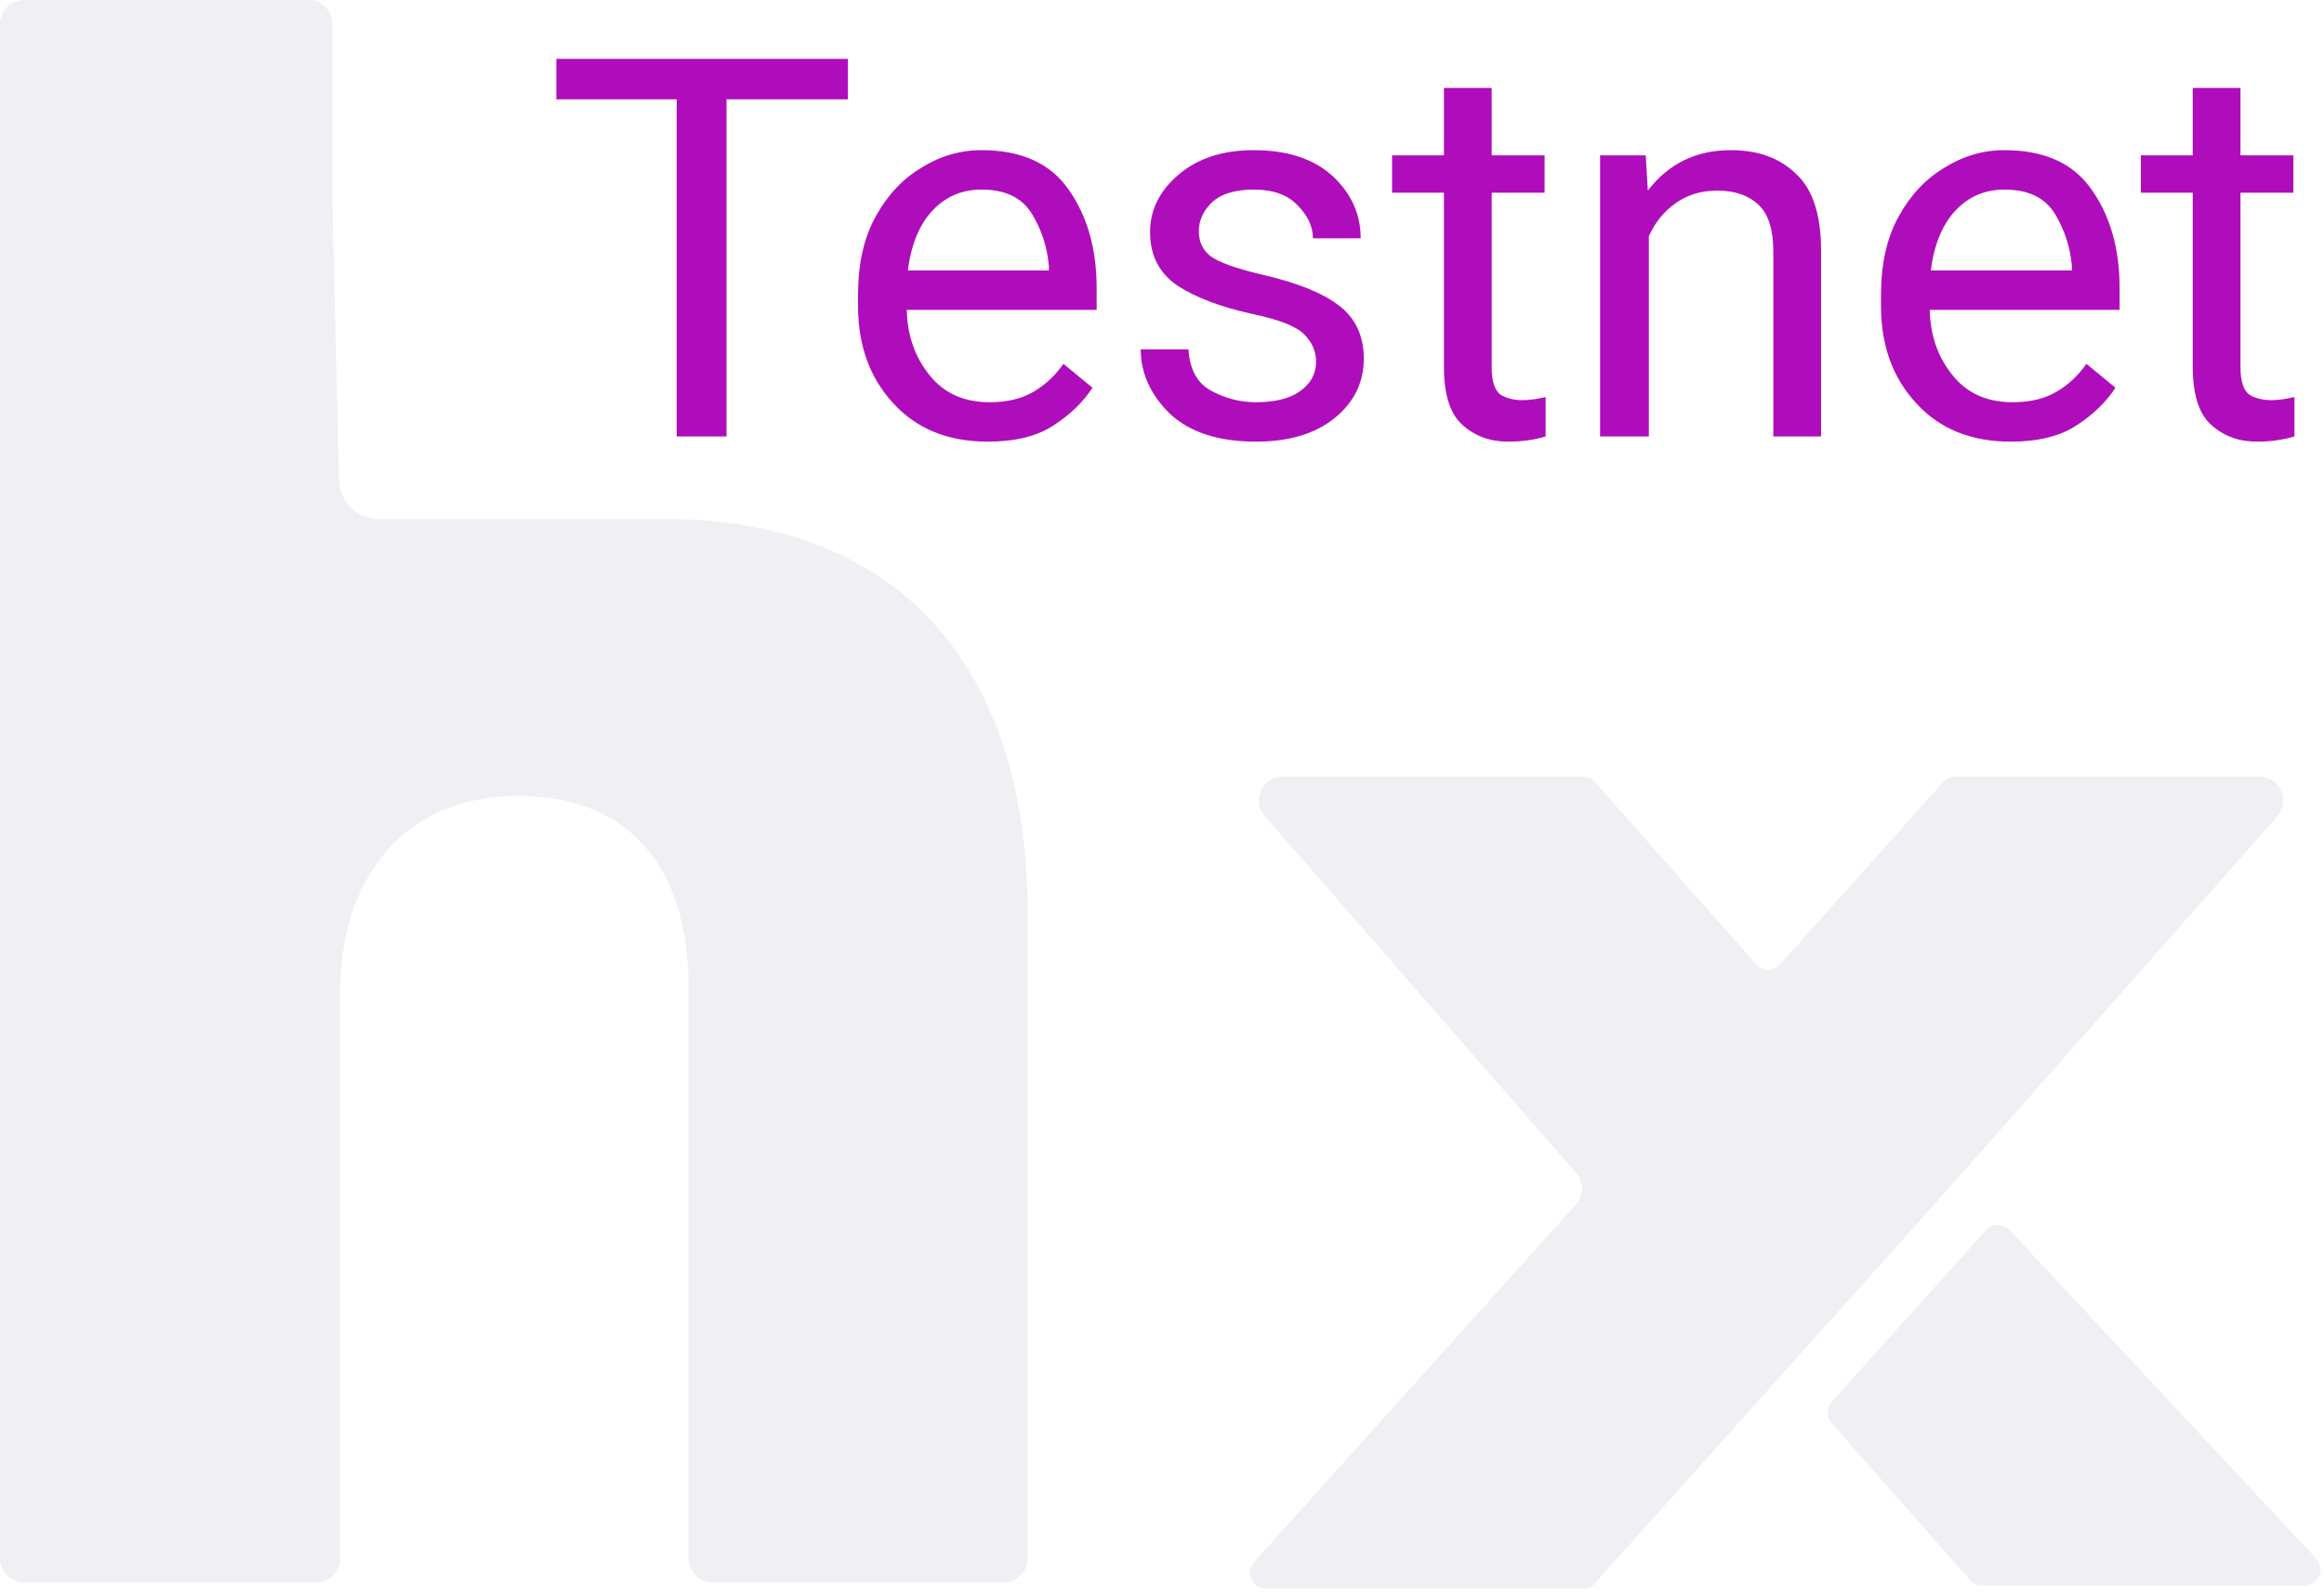
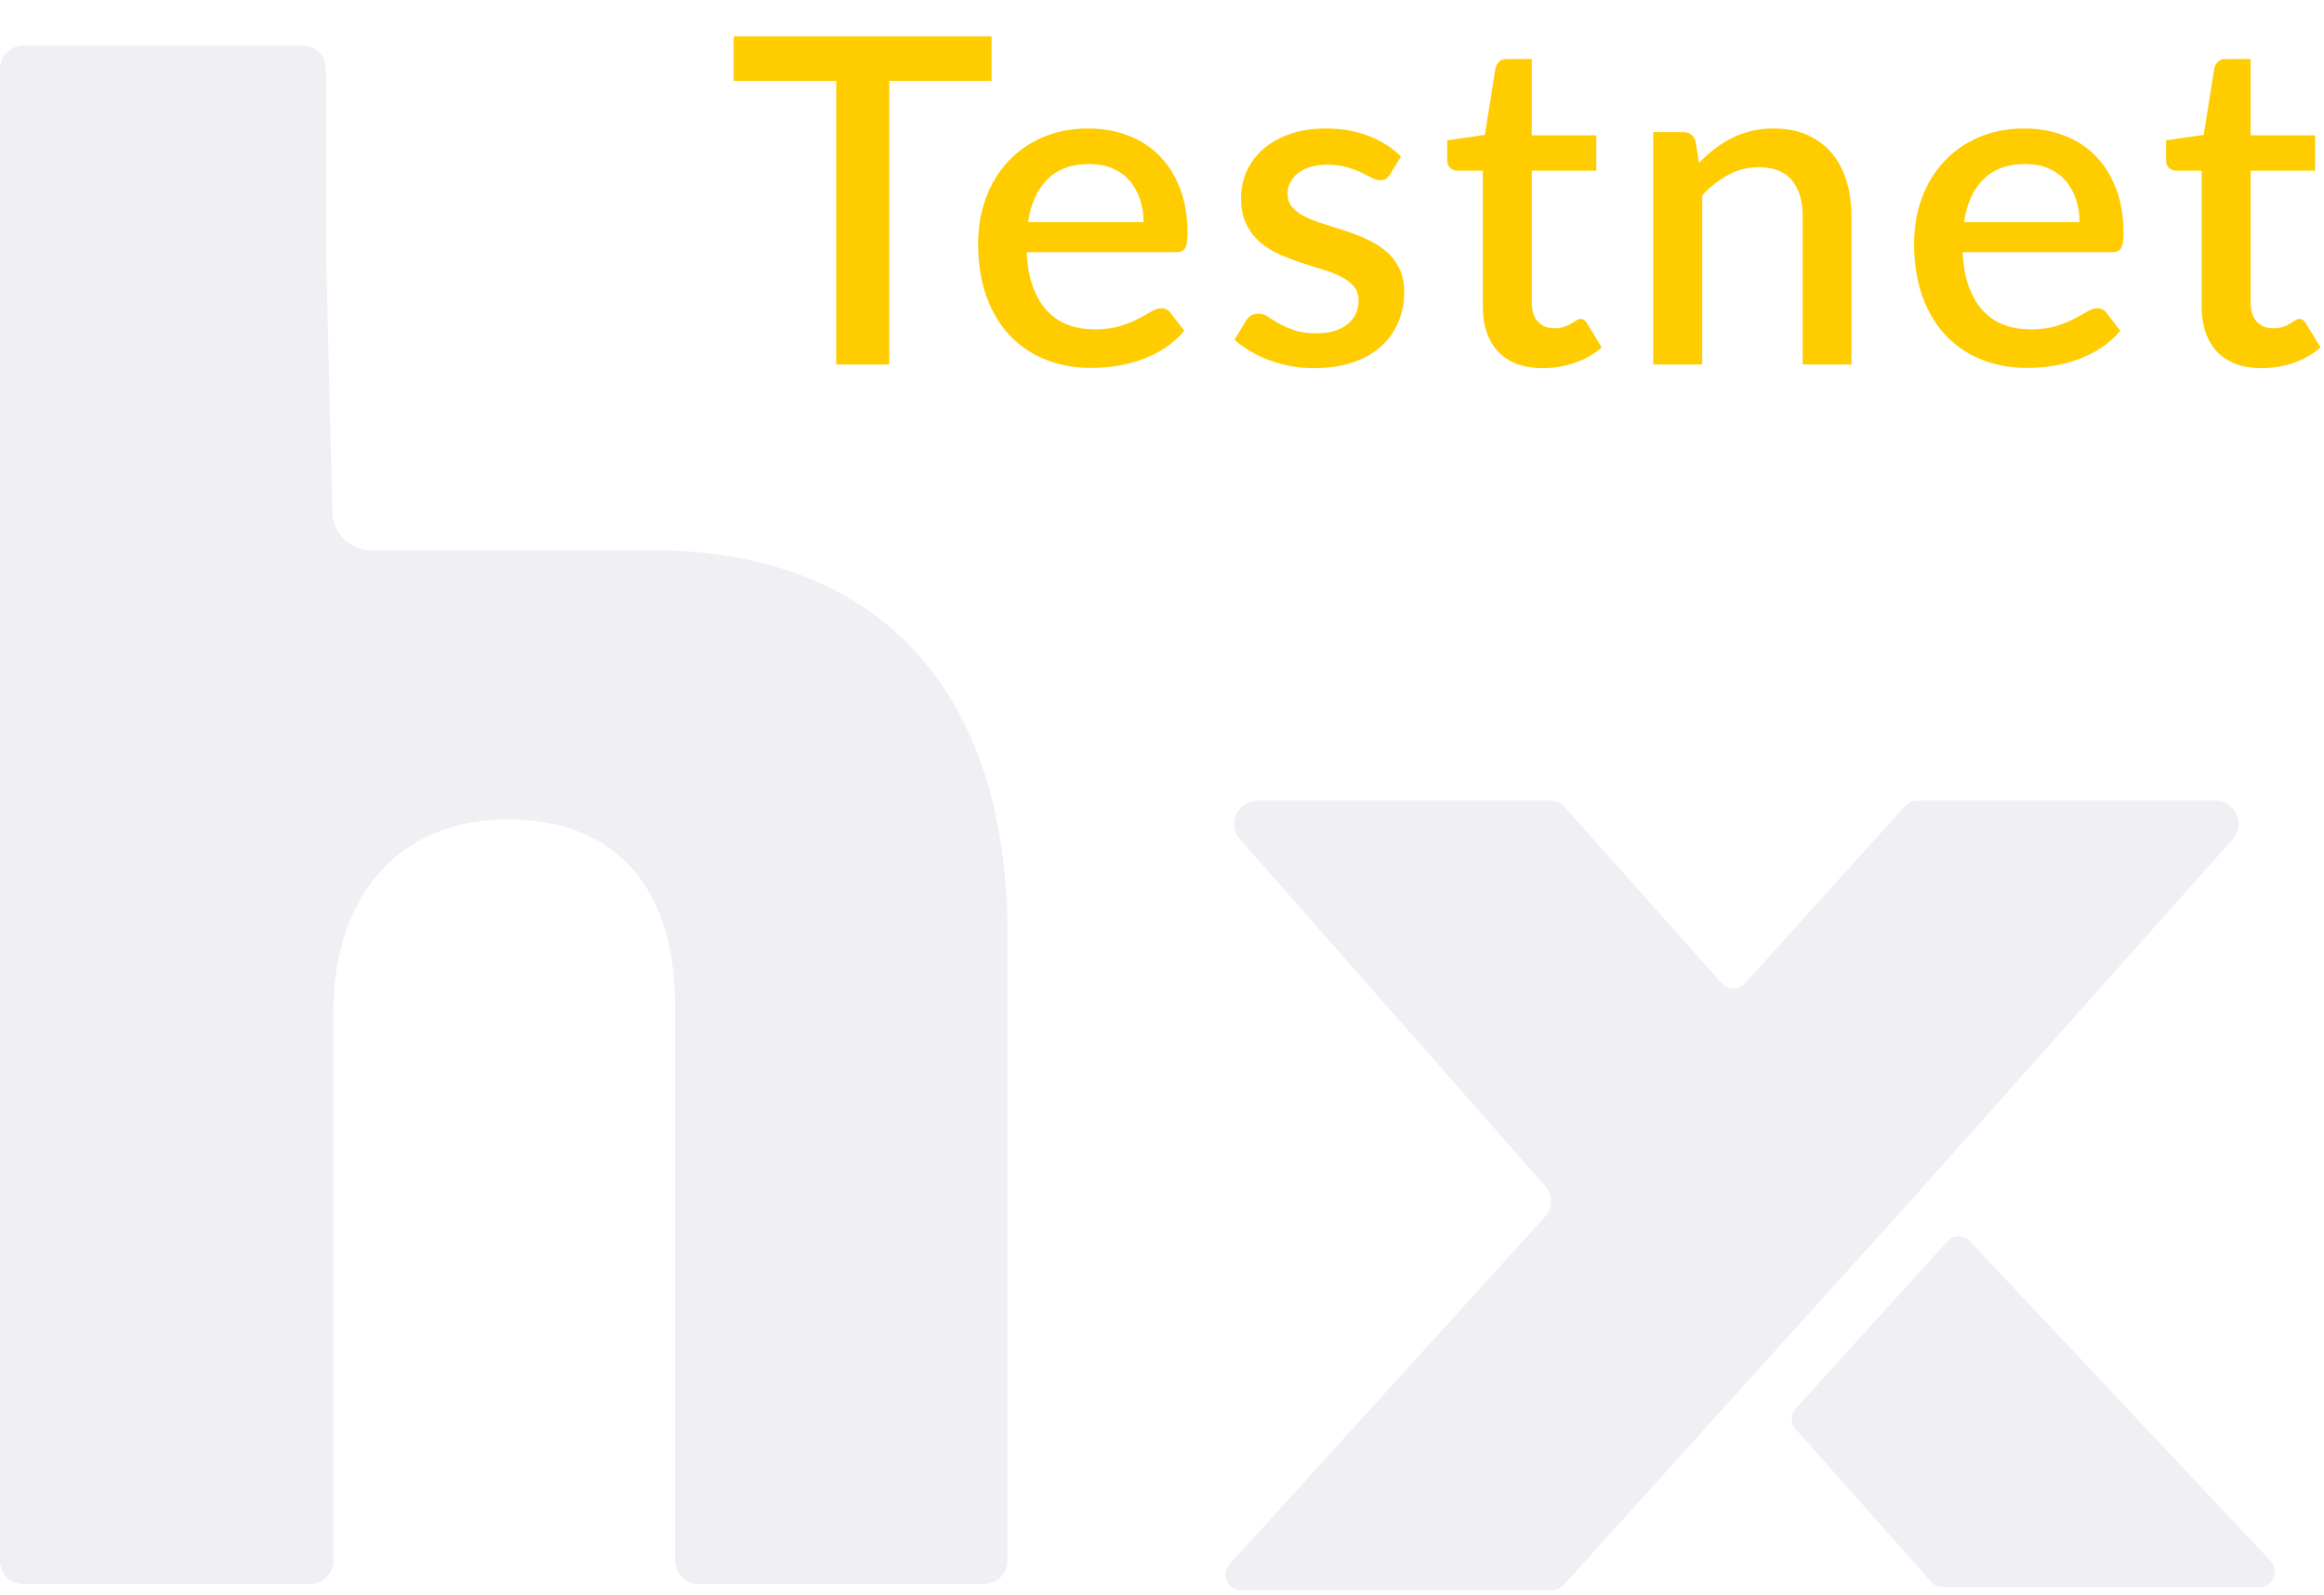
- <svg xmlns="http://www.w3.org/2000/svg" width="35px" height="24px" viewBox="0 0 35 24" version="1.1" id="svg3820">
-   <defs id="defs3813" />
-   <g id="Revised-Nav-Sizes" transform="translate(-24,-21)" style="fill:none;fill-rule:evenodd;stroke:none;stroke-width:1">
-     <g id="Logo" transform="translate(24,21)" style="fill:#efeff4">
-       <path d="M 0,23.474 -1.5406705e-7,0.36 C -1.5406705e-7,0.161 0.161,0 0.36,0 c 5e-8,0 1.1e-7,0 1.6e-7,0 L 4.645,6.1773764e-5 C 4.844,6.1859592e-5 5.005,0.161 5.005,0.36 c 2.361e-4,2.002 0.003,3.002 0.007,3.002 0.031,1.291 0.063,2.581 0.094,3.872 v 0 c 0.008,0.326 0.274,0.585 0.6,0.585 1.439,0 2.879,0 4.318,0 3.505,0 5.452,2.222 5.452,5.93 v 9.725 c 0,0.199 -0.161,0.36 -0.36,0.36 h -4.386 c -0.199,0 -0.36,-0.161 -0.36,-0.36 v -8.614 c 0,-1.775 -0.88,-2.871 -2.567,-2.871 -1.716,0 -2.683,1.226 -2.683,2.987 v 8.499 c 0,0.199 -0.161,0.36 -0.36,0.36 H 0.36 C 0.161,23.834 0,23.673 0,23.474 Z" id="h" />
-       <path d="m 19.318,11.698 4.521,3e-6 c 0.069,0 0.134,0.029 0.18,0.081 l 2.43,2.748 c 0.088,0.099 0.239,0.109 0.339,0.021 0.007,-0.006 0.014,-0.013 0.02,-0.02 L 29.267,11.778 c 0.046,-0.051 0.111,-0.08 0.179,-0.08 h 4.581 c 0.199,0 0.36,0.161 0.36,0.36 0,0.088 -0.032,0.173 -0.09,0.238 l -4.958,5.612 c -3.54e-4,4e-4 -7.09e-4,8e-4 -0.001,0.001 l -5.32,5.941 c -0.046,0.051 -0.111,0.08 -0.179,0.08 l -4.775,-4e-6 c -0.133,0 -0.24,-0.107 -0.24,-0.24 0,-0.059 0.022,-0.116 0.062,-0.161 l 4.847,-5.384 c 0.122,-0.135 0.123,-0.34 0.004,-0.478 l -4.69,-5.374 c -0.131,-0.15 -0.115,-0.377 0.035,-0.508 0.066,-0.057 0.15,-0.089 0.237,-0.089 z" id="Rectangle-Copy-18" />
-       <path d="m 34.886,21.434 -2.084,2.367 c -0.046,0.052 -0.111,0.081 -0.18,0.081 h -4.858 c -0.133,0 -0.24,-0.107 -0.24,-0.24 0,-0.061 0.023,-0.119 0.064,-0.164 l 4.618,-4.951 c 0.09,-0.097 0.242,-0.102 0.339,-0.012 0.005,0.005 0.01,0.01 0.015,0.015 l 2.324,2.584 c 0.081,0.091 0.082,0.228 0.002,0.319 z" id="Rectangle-Copy-19" transform="matrix(-1,0,0,1,62.47045,0)" />
+ <svg xmlns="http://www.w3.org/2000/svg" width="51px" height="35px" viewBox="0 0 51 35" version="1.1">
+   <defs />
+   <g id="Revised-Nav-Sizes-Copy" stroke="none" stroke-width="1" fill="none" fill-rule="evenodd" transform="translate(-25, -22)">
+     <g id="Logo-Testnet" transform="translate(25, 22)">
+       <path d="M1.37758782e-09,34.254 L-2.17514368e-07,1.511 C-2.17514368e-07,1.229 0.229,1 0.511,1 C0.511,1 0.511,1 0.511,1 L6.639,1 C6.921,1 7.15,1.229 7.15,1.511 C7.15,4.346 7.154,5.763 7.16,5.763 C7.205,7.591 7.249,9.419 7.294,11.247 L7.294,11.247 C7.306,11.709 7.684,12.078 8.146,12.078 C10.204,12.078 12.262,12.078 14.32,12.078 C19.327,12.078 22.109,15.225 22.109,20.478 L22.109,34.254 C22.109,34.536 21.88,34.765 21.598,34.765 L15.326,34.765 C15.044,34.765 14.815,34.536 14.815,34.254 L14.815,22.052 C14.815,19.538 13.558,17.984 11.147,17.984 C8.695,17.984 7.315,19.722 7.315,22.215 L7.315,34.254 C7.315,34.536 7.086,34.765 6.804,34.765 L0.511,34.765 C0.229,34.765 1.37367812e-09,34.536 1.36885514e-09,34.254 Z" id="h" fill="#EFEFF4" />
+       <path d="M27.596,17.573 L34.057,17.573 C34.154,17.573 34.246,17.614 34.311,17.687 L37.786,21.583 C37.911,21.724 38.126,21.736 38.267,21.611 C38.276,21.603 38.285,21.594 38.293,21.585 L41.811,17.685 C41.875,17.614 41.967,17.573 42.064,17.573 L48.611,17.573 C48.893,17.573 49.122,17.802 49.122,18.084 C49.122,18.209 49.076,18.33 48.992,18.424 L41.913,26.371 C41.912,26.372 41.912,26.372 41.911,26.373 L34.311,34.791 C34.246,34.862 34.154,34.903 34.058,34.903 L27.235,34.903 C27.047,34.903 26.894,34.75 26.894,34.562 C26.894,34.478 26.926,34.396 26.983,34.333 L33.902,26.71 C34.077,26.518 34.079,26.224 33.907,26.029 L27.213,18.422 C27.026,18.21 27.047,17.887 27.259,17.7 C27.352,17.618 27.472,17.573 27.596,17.573 Z" id="Rectangle-Copy-18" fill="#EFEFF4" />
+       <path d="M49.836,31.367 L46.86,34.72 C46.795,34.793 46.702,34.835 46.605,34.835 L39.663,34.835 C39.475,34.835 39.322,34.682 39.322,34.494 C39.322,34.407 39.355,34.323 39.415,34.26 L46.012,27.245 C46.141,27.108 46.356,27.102 46.494,27.231 C46.5,27.237 46.506,27.243 46.513,27.25 L49.834,30.912 C49.95,31.041 49.952,31.237 49.836,31.367 Z" id="Rectangle-Copy-19" fill="#EFEFF4" transform="translate(44.62175, 30.98724) scale(-1, 1) translate(-44.62175, -30.98724) " />
+       <path d="M21.76,1.775 L19.515,1.775 L19.515,8 L18.35,8 L18.35,1.775 L16.1,1.775 L16.1,0.8 L21.76,0.8 L21.76,1.775 Z M25.095,4.875 C25.095,4.695 25.069,4.528 25.017,4.372 C24.966,4.217 24.89,4.083 24.79,3.967 C24.69,3.852 24.566,3.763 24.418,3.697 C24.269,3.632 24.098,3.6 23.905,3.6 C23.515,3.6 23.208,3.712 22.985,3.935 C22.762,4.158 22.62,4.472 22.56,4.875 L25.095,4.875 Z M22.53,5.535 C22.543,5.825 22.588,6.076 22.665,6.287 C22.742,6.499 22.844,6.675 22.973,6.815 C23.101,6.955 23.254,7.059 23.433,7.128 C23.611,7.196 23.81,7.23 24.03,7.23 C24.24,7.23 24.422,7.206 24.575,7.157 C24.728,7.109 24.862,7.056 24.975,6.997 C25.088,6.939 25.185,6.886 25.265,6.838 C25.345,6.789 25.418,6.765 25.485,6.765 C25.572,6.765 25.638,6.798 25.685,6.865 L25.99,7.26 C25.863,7.41 25.72,7.537 25.56,7.64 C25.4,7.743 25.23,7.827 25.05,7.893 C24.87,7.958 24.685,8.004 24.495,8.033 C24.305,8.061 24.12,8.075 23.94,8.075 C23.587,8.075 23.259,8.016 22.957,7.897 C22.656,7.779 22.394,7.605 22.172,7.375 C21.951,7.145 21.778,6.86 21.652,6.52 C21.527,6.18 21.465,5.788 21.465,5.345 C21.465,4.992 21.521,4.662 21.633,4.355 C21.744,4.048 21.904,3.782 22.113,3.555 C22.321,3.328 22.574,3.149 22.872,3.018 C23.171,2.886 23.508,2.82 23.885,2.82 C24.198,2.82 24.488,2.871 24.755,2.973 C25.022,3.074 25.252,3.223 25.445,3.42 C25.638,3.617 25.789,3.857 25.898,4.143 C26.006,4.428 26.06,4.752 26.06,5.115 C26.06,5.282 26.042,5.393 26.005,5.45 C25.968,5.507 25.902,5.535 25.805,5.535 L22.53,5.535 Z M30.505,3.825 C30.478,3.872 30.448,3.905 30.415,3.925 C30.382,3.945 30.34,3.955 30.29,3.955 C30.233,3.955 30.172,3.938 30.105,3.902 C30.038,3.867 29.96,3.828 29.87,3.785 C29.78,3.742 29.674,3.703 29.552,3.667 C29.431,3.632 29.288,3.615 29.125,3.615 C28.992,3.615 28.871,3.631 28.762,3.663 C28.654,3.694 28.563,3.739 28.488,3.797 C28.412,3.856 28.355,3.924 28.315,4.003 C28.275,4.081 28.255,4.165 28.255,4.255 C28.255,4.375 28.292,4.475 28.365,4.555 C28.438,4.635 28.535,4.704 28.655,4.763 C28.775,4.821 28.912,4.873 29.065,4.92 C29.218,4.967 29.375,5.017 29.535,5.07 C29.695,5.123 29.852,5.185 30.005,5.255 C30.158,5.325 30.295,5.411 30.415,5.513 C30.535,5.614 30.632,5.737 30.705,5.883 C30.778,6.028 30.815,6.203 30.815,6.41 C30.815,6.65 30.772,6.872 30.685,7.075 C30.598,7.278 30.472,7.455 30.305,7.605 C30.138,7.755 29.931,7.872 29.683,7.955 C29.434,8.038 29.15,8.08 28.83,8.08 C28.653,8.08 28.483,8.064 28.317,8.033 C28.152,8.001 27.996,7.958 27.848,7.902 C27.699,7.847 27.561,7.782 27.433,7.705 C27.304,7.628 27.19,7.545 27.09,7.455 L27.34,7.045 C27.37,6.995 27.407,6.956 27.453,6.928 C27.498,6.899 27.553,6.885 27.62,6.885 C27.69,6.885 27.759,6.907 27.828,6.952 C27.896,6.998 27.976,7.047 28.067,7.1 C28.159,7.153 28.27,7.202 28.4,7.247 C28.53,7.293 28.692,7.315 28.885,7.315 C29.045,7.315 29.183,7.296 29.3,7.258 C29.417,7.219 29.513,7.167 29.59,7.1 C29.667,7.033 29.723,6.958 29.76,6.872 C29.797,6.787 29.815,6.697 29.815,6.6 C29.815,6.47 29.778,6.363 29.705,6.28 C29.632,6.197 29.534,6.125 29.413,6.065 C29.291,6.005 29.153,5.952 28.997,5.905 C28.842,5.858 28.685,5.808 28.525,5.755 C28.365,5.702 28.208,5.64 28.052,5.57 C27.897,5.5 27.759,5.411 27.637,5.303 C27.516,5.194 27.418,5.063 27.345,4.907 C27.272,4.752 27.235,4.563 27.235,4.34 C27.235,4.137 27.276,3.943 27.358,3.76 C27.439,3.577 27.559,3.415 27.718,3.275 C27.876,3.135 28.071,3.024 28.302,2.942 C28.534,2.861 28.802,2.82 29.105,2.82 C29.448,2.82 29.76,2.875 30.04,2.985 C30.32,3.095 30.555,3.245 30.745,3.435 L30.505,3.825 Z M33.86,8.08 C33.437,8.08 33.111,7.961 32.883,7.723 C32.654,7.484 32.54,7.148 32.54,6.715 L32.54,3.745 L31.98,3.745 C31.92,3.745 31.868,3.726 31.825,3.688 C31.782,3.649 31.76,3.592 31.76,3.515 L31.76,3.08 L32.585,2.96 L32.82,1.485 C32.837,1.428 32.865,1.383 32.905,1.347 C32.945,1.312 32.998,1.295 33.065,1.295 L33.615,1.295 L33.615,2.97 L35.03,2.97 L35.03,3.745 L33.615,3.745 L33.615,6.64 C33.615,6.823 33.66,6.963 33.75,7.06 C33.84,7.157 33.96,7.205 34.11,7.205 C34.193,7.205 34.265,7.194 34.325,7.173 C34.385,7.151 34.437,7.128 34.48,7.103 C34.523,7.077 34.561,7.054 34.593,7.032 C34.624,7.011 34.655,7 34.685,7 C34.745,7 34.793,7.033 34.83,7.1 L35.15,7.625 C34.983,7.772 34.787,7.884 34.56,7.963 C34.333,8.041 34.1,8.08 33.86,8.08 Z M37.285,3.575 C37.395,3.462 37.509,3.359 37.627,3.268 C37.746,3.176 37.872,3.097 38.005,3.03 C38.138,2.963 38.28,2.912 38.43,2.875 C38.58,2.838 38.743,2.82 38.92,2.82 C39.2,2.82 39.446,2.867 39.657,2.96 C39.869,3.053 40.047,3.185 40.193,3.355 C40.338,3.525 40.447,3.729 40.52,3.967 C40.593,4.206 40.63,4.468 40.63,4.755 L40.63,8 L39.56,8 L39.56,4.755 C39.56,4.412 39.481,4.145 39.322,3.955 C39.164,3.765 38.923,3.67 38.6,3.67 C38.36,3.67 38.138,3.725 37.932,3.835 C37.727,3.945 37.535,4.095 37.355,4.285 L37.355,8 L36.28,8 L36.28,2.9 L36.93,2.9 C37.077,2.9 37.17,2.968 37.21,3.105 L37.285,3.575 Z M45.635,4.875 C45.635,4.695 45.609,4.528 45.557,4.372 C45.506,4.217 45.43,4.083 45.33,3.967 C45.23,3.852 45.106,3.763 44.958,3.697 C44.809,3.632 44.638,3.6 44.445,3.6 C44.055,3.6 43.748,3.712 43.525,3.935 C43.302,4.158 43.16,4.472 43.1,4.875 L45.635,4.875 Z M43.07,5.535 C43.083,5.825 43.128,6.076 43.205,6.287 C43.282,6.499 43.384,6.675 43.513,6.815 C43.641,6.955 43.794,7.059 43.972,7.128 C44.151,7.196 44.35,7.23 44.57,7.23 C44.78,7.23 44.962,7.206 45.115,7.157 C45.268,7.109 45.402,7.056 45.515,6.997 C45.628,6.939 45.725,6.886 45.805,6.838 C45.885,6.789 45.958,6.765 46.025,6.765 C46.112,6.765 46.178,6.798 46.225,6.865 L46.53,7.26 C46.403,7.41 46.26,7.537 46.1,7.64 C45.94,7.743 45.77,7.827 45.59,7.893 C45.41,7.958 45.225,8.004 45.035,8.033 C44.845,8.061 44.66,8.075 44.48,8.075 C44.127,8.075 43.799,8.016 43.498,7.897 C43.196,7.779 42.934,7.605 42.712,7.375 C42.491,7.145 42.318,6.86 42.193,6.52 C42.067,6.18 42.005,5.788 42.005,5.345 C42.005,4.992 42.061,4.662 42.172,4.355 C42.284,4.048 42.444,3.782 42.653,3.555 C42.861,3.328 43.114,3.149 43.413,3.018 C43.711,2.886 44.048,2.82 44.425,2.82 C44.738,2.82 45.028,2.871 45.295,2.973 C45.562,3.074 45.792,3.223 45.985,3.42 C46.178,3.617 46.329,3.857 46.438,4.143 C46.546,4.428 46.6,4.752 46.6,5.115 C46.6,5.282 46.582,5.393 46.545,5.45 C46.508,5.507 46.442,5.535 46.345,5.535 L43.07,5.535 Z M49.635,8.08 C49.212,8.08 48.886,7.961 48.657,7.723 C48.429,7.484 48.315,7.148 48.315,6.715 L48.315,3.745 L47.755,3.745 C47.695,3.745 47.643,3.726 47.6,3.688 C47.557,3.649 47.535,3.592 47.535,3.515 L47.535,3.08 L48.36,2.96 L48.595,1.485 C48.612,1.428 48.64,1.383 48.68,1.347 C48.72,1.312 48.773,1.295 48.84,1.295 L49.39,1.295 L49.39,2.97 L50.805,2.97 L50.805,3.745 L49.39,3.745 L49.39,6.64 C49.39,6.823 49.435,6.963 49.525,7.06 C49.615,7.157 49.735,7.205 49.885,7.205 C49.968,7.205 50.04,7.194 50.1,7.173 C50.16,7.151 50.212,7.128 50.255,7.103 C50.298,7.077 50.336,7.054 50.367,7.032 C50.399,7.011 50.43,7 50.46,7 C50.52,7 50.568,7.033 50.605,7.1 L50.925,7.625 C50.758,7.772 50.562,7.884 50.335,7.963 C50.108,8.041 49.875,8.08 49.635,8.08 Z" id="Testnet-Copy" fill="#FFCC00" />
    </g>
-     <text xml:space="preserve" style="font-style:normal;font-variant:normal;font-weight:normal;font-stretch:normal;font-size:40px;line-height:1.25;font-family:Roboto;-inkscape-font-specification:Roboto;letter-spacing:0px;word-spacing:0px;fill:#af0dbb;fill-opacity:1;stroke:none;" x="32.175" y="27.575" id="text3847">
-       <tspan id="tspan3845" x="32.175" y="27.575" style="font-size:8px;line-height:0;fill:#af0dbb;fill-opacity:1;">Testnet</tspan>
-     </text>
  </g>
</svg>
